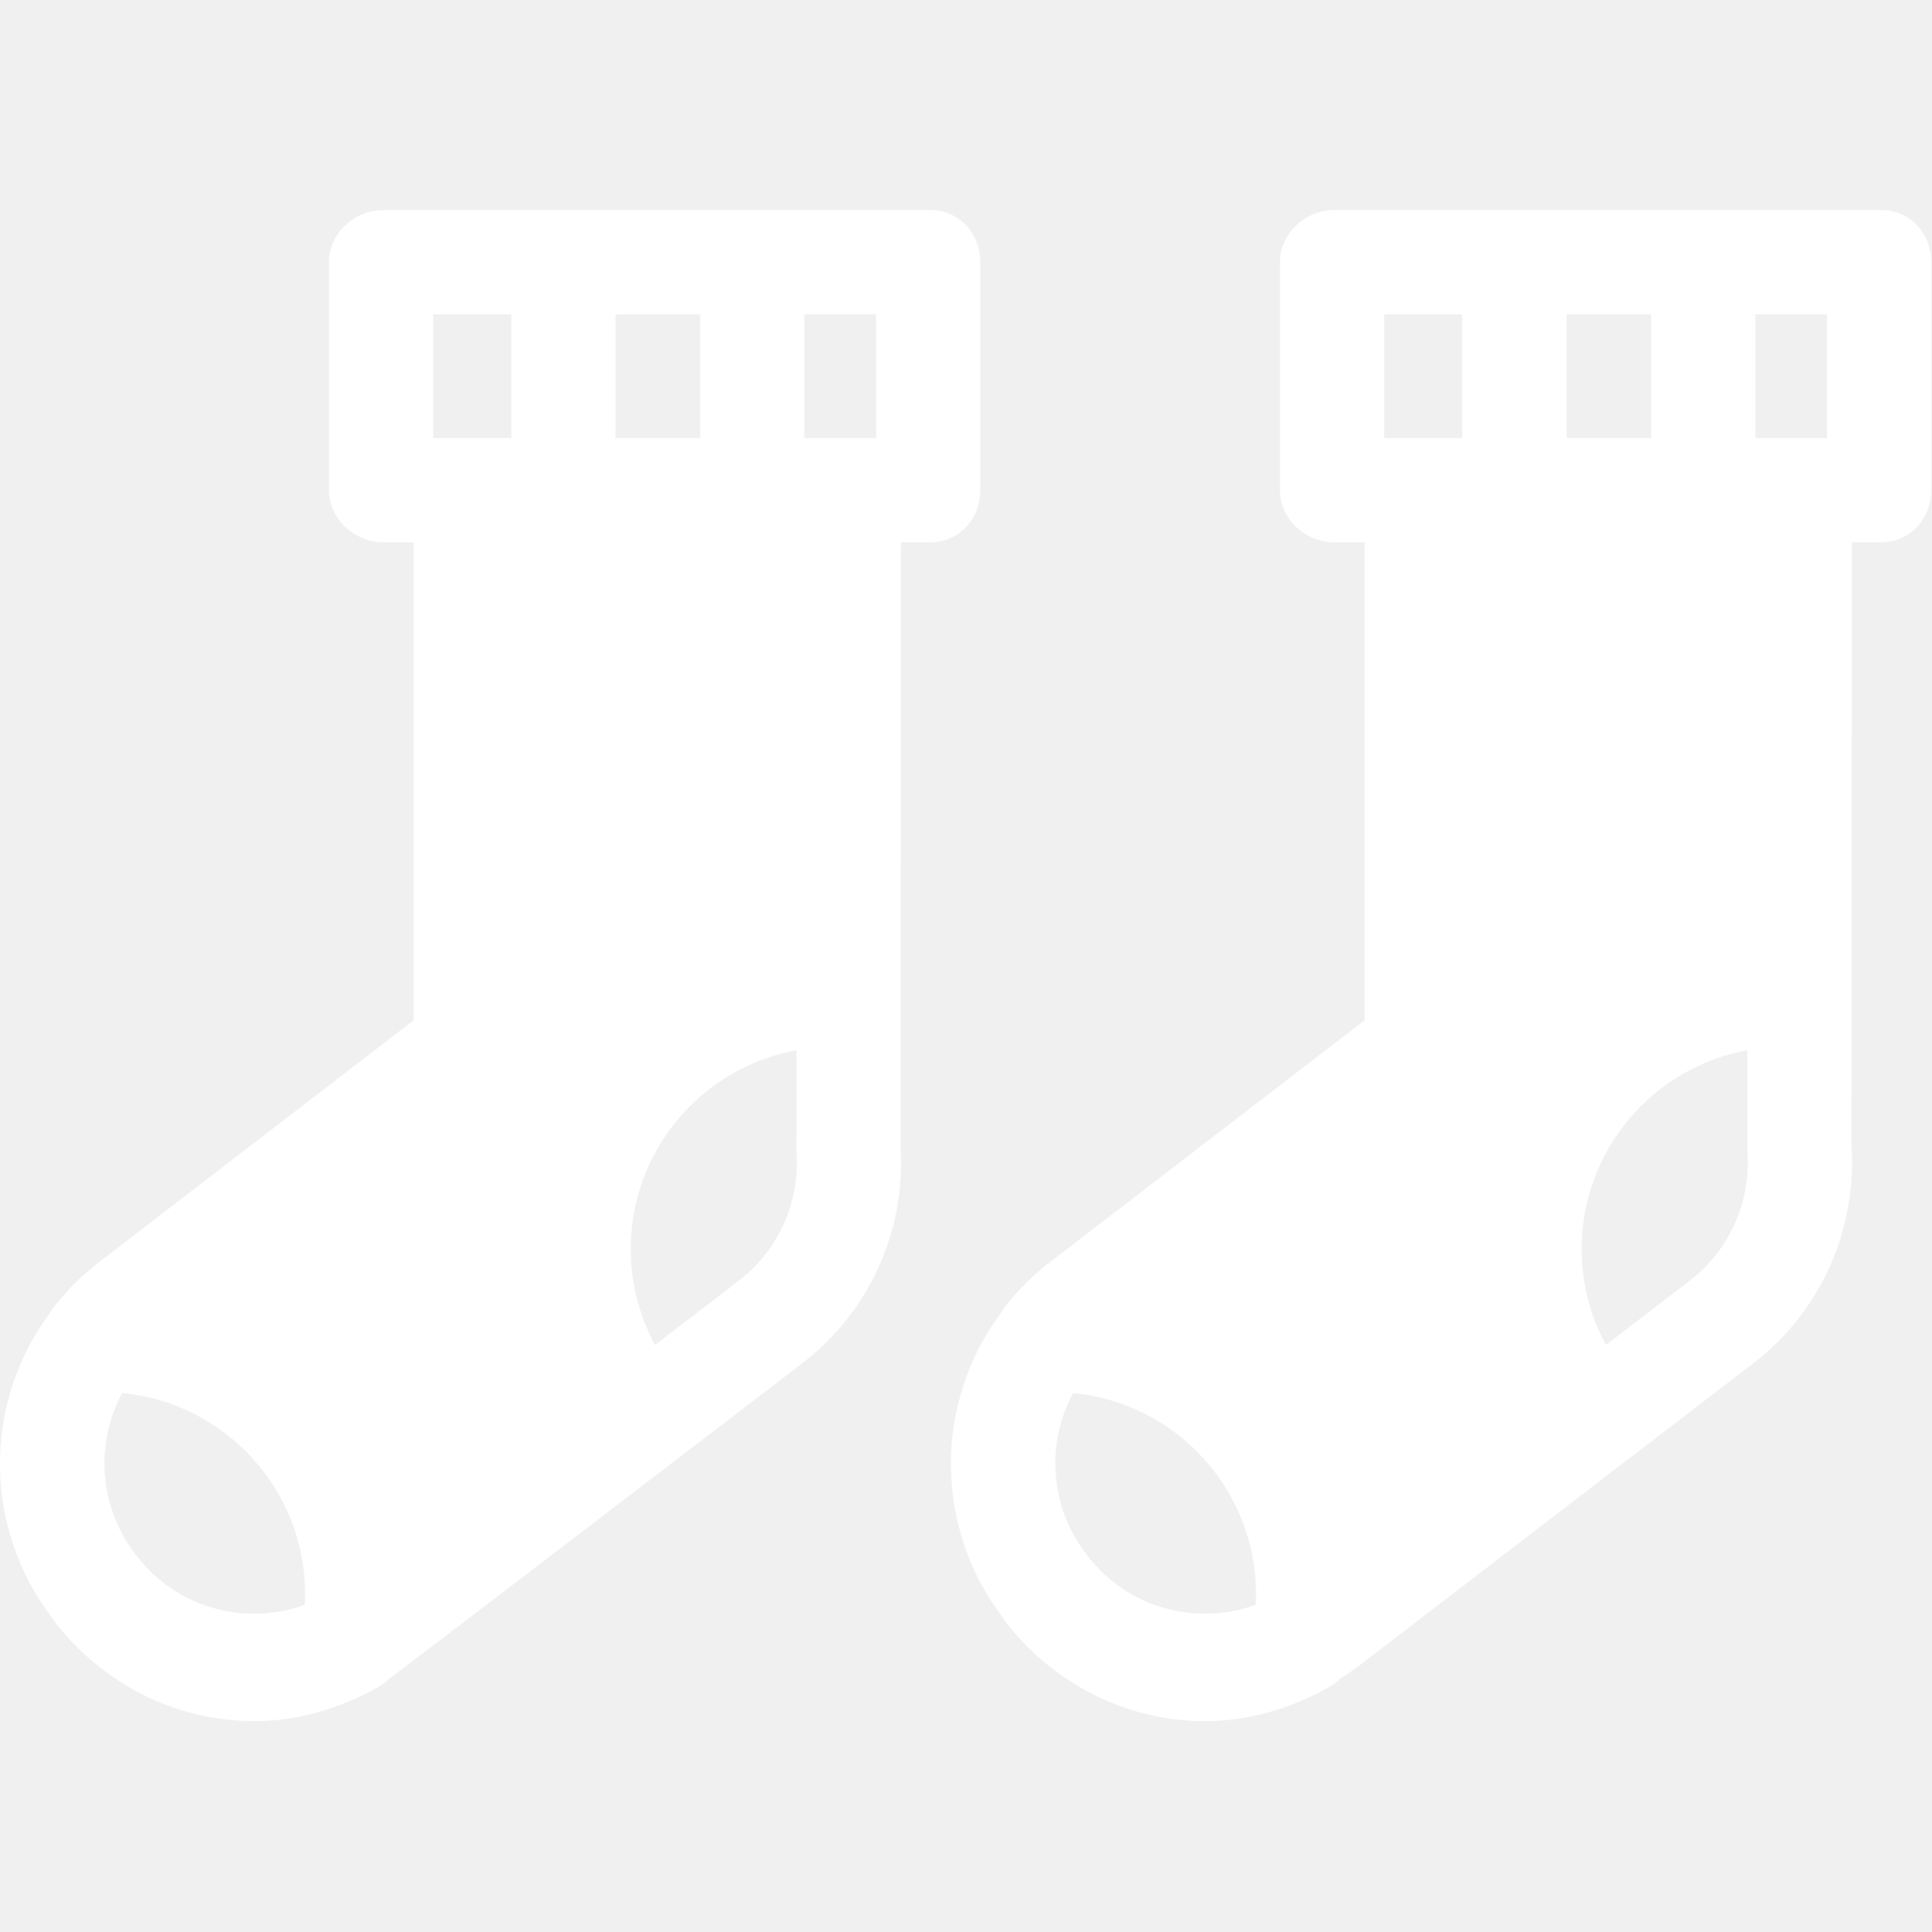
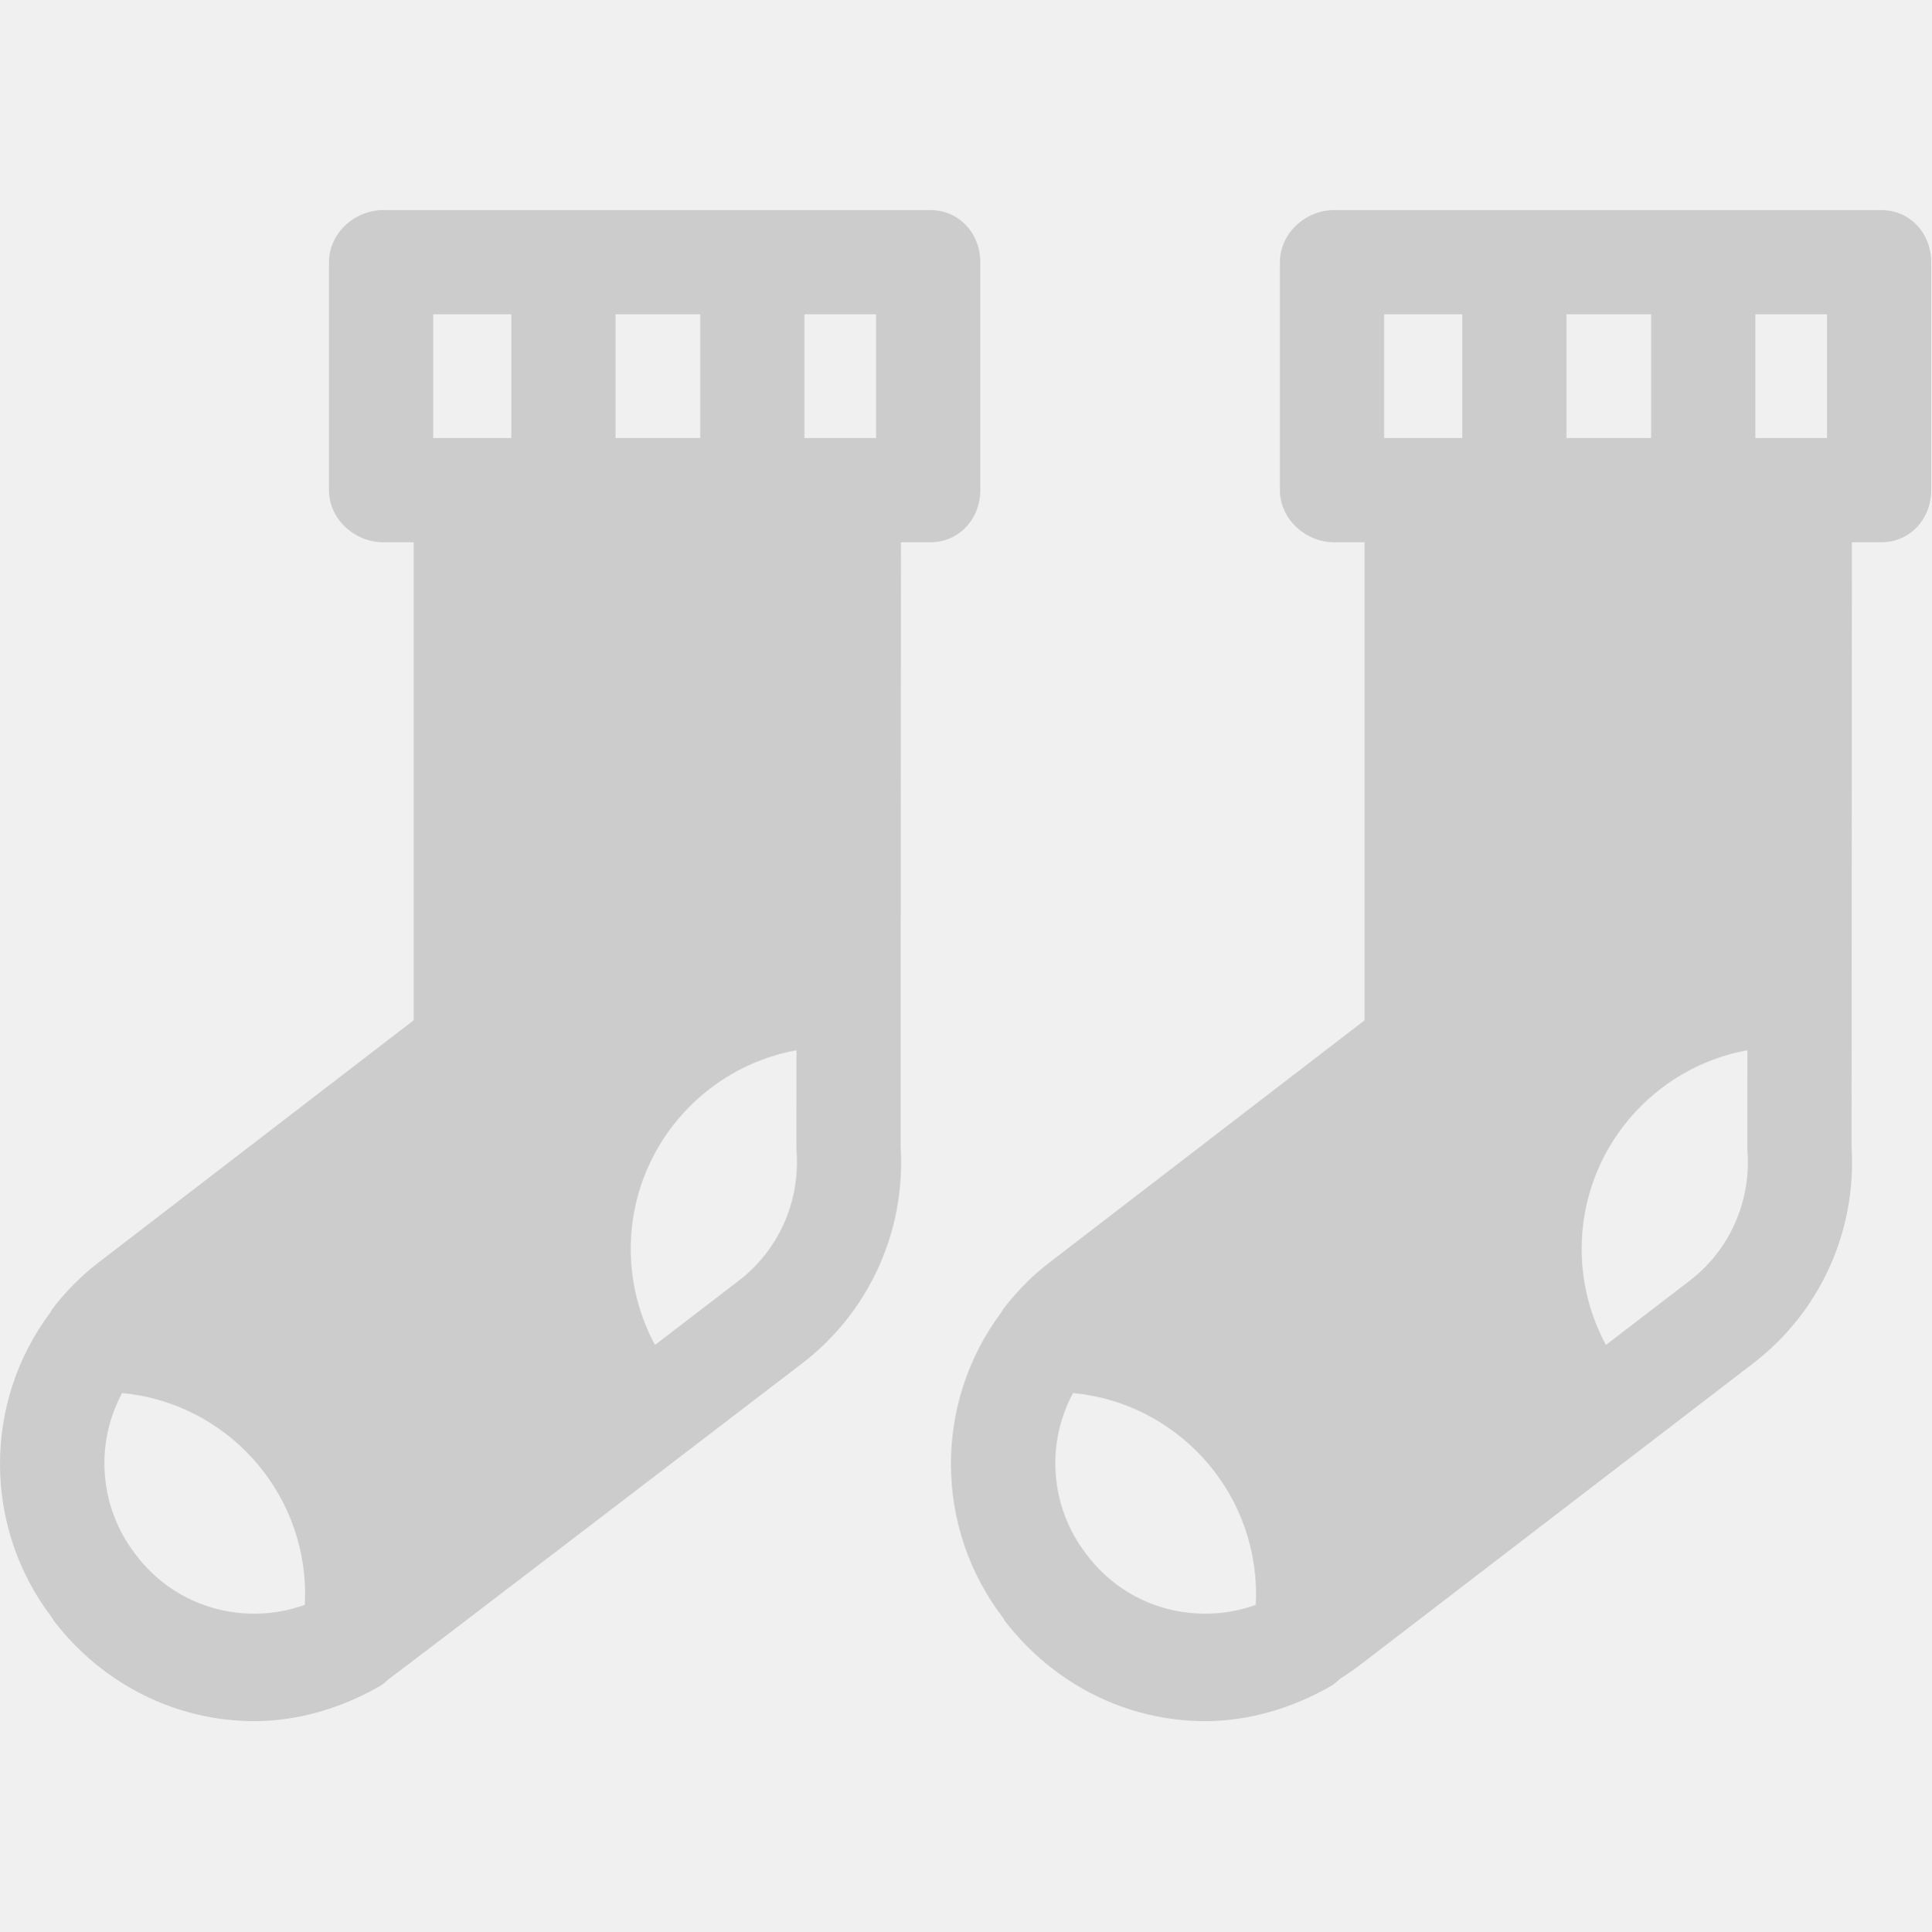
- <svg xmlns="http://www.w3.org/2000/svg" viewBox="0 0 296.505 296.505" fill="#fff">
+ <svg xmlns="http://www.w3.org/2000/svg" viewBox="0 0 296.505 296.505" fill="#ccc">
  <path d="M138.327 83.253h4.512c4.418 0 7.667-3.582 7.667-8v-35c0-4.418-3.249-8-7.667-8h-84c-4.418 0-8.333 3.582-8.333 8v35c0 4.418 3.915 8 8.333 8h4.667v73.397l-48.433 37.227c-2.642 2.023-4.928 4.375-6.964 6.99-.152.196-.236.406-.368.612-10.405 13.873-10.32 33.1.25 46.898l.239.424c7.401 9.661 18.639 15.451 30.822 15.451 6.686 0 13.285-1.985 19.085-5.272.565-.32 1.08-.729 1.544-1.194 1.025-.644 63.465-48.453 63.465-48.453 10.301-7.892 15.942-20.333 15.127-33.331l.008-23.296c.001-.039.046-69.453.046-69.453zM46.793 246.4c-2.469.892-5.089 1.354-7.733 1.354h-.001c-7.164 0-13.768-3.256-18.099-8.91l-.228-.3a22.81 22.81 0 0 1-1.989-24.664c15.737 1.468 28.097 14.75 28.097 30.865a31.68 31.68 0 0 1-.047 1.655zM66.506 67.253v-19h12v19h-12zm28-19h13v19h-13v-19zm40 0v19h-11v-19h11zm-21.094 148.383l-12.845 9.855c-2.432-4.492-3.728-9.548-3.728-14.745 0-15.198 10.992-27.876 25.444-30.501l-.009 15.014c0 .188.007.377.02.565.543 7.729-2.777 15.134-8.882 19.812zM288.839 32.253h-84c-4.418 0-8.333 3.582-8.333 8v35c0 4.418 3.915 8 8.333 8h4.667v73.397l-48.433 37.227c-2.642 2.023-4.928 4.375-6.964 6.99-.152.196-.236.406-.368.612-10.405 13.873-10.32 33.1.25 46.898l.239.424c7.401 9.661 18.639 15.451 30.822 15.451 6.686 0 13.285-1.985 19.085-5.272.565-.32 1.08-.729 1.544-1.194 1.025-.644 2.026-1.313 2.962-2.029l60.503-46.424c10.301-7.892 15.941-20.333 15.127-33.331l.053-92.749h4.512c4.418 0 7.667-3.582 7.667-8v-35c0-4.418-3.248-8-7.666-8zm-8.334 16v19h-11v-19h11zM192.793 246.4c-2.469.892-5.089 1.354-7.733 1.354h-.001c-7.164 0-13.768-3.256-18.099-8.91l-.229-.3a22.81 22.81 0 0 1-1.989-24.664c15.737 1.468 28.097 14.75 28.097 30.865 0 .549-.016 1.101-.046 1.655zm19.713-179.147v-19h12v19h-12zm41 0h-13v-19h13v19zm5.906 129.383l-12.845 9.855c-2.432-4.492-3.729-9.548-3.729-14.745 0-15.198 10.992-27.876 25.444-30.501l-.009 15.014c0 .188.007.377.02.565.544 7.729-2.776 15.134-8.881 19.812z" />
</svg>
